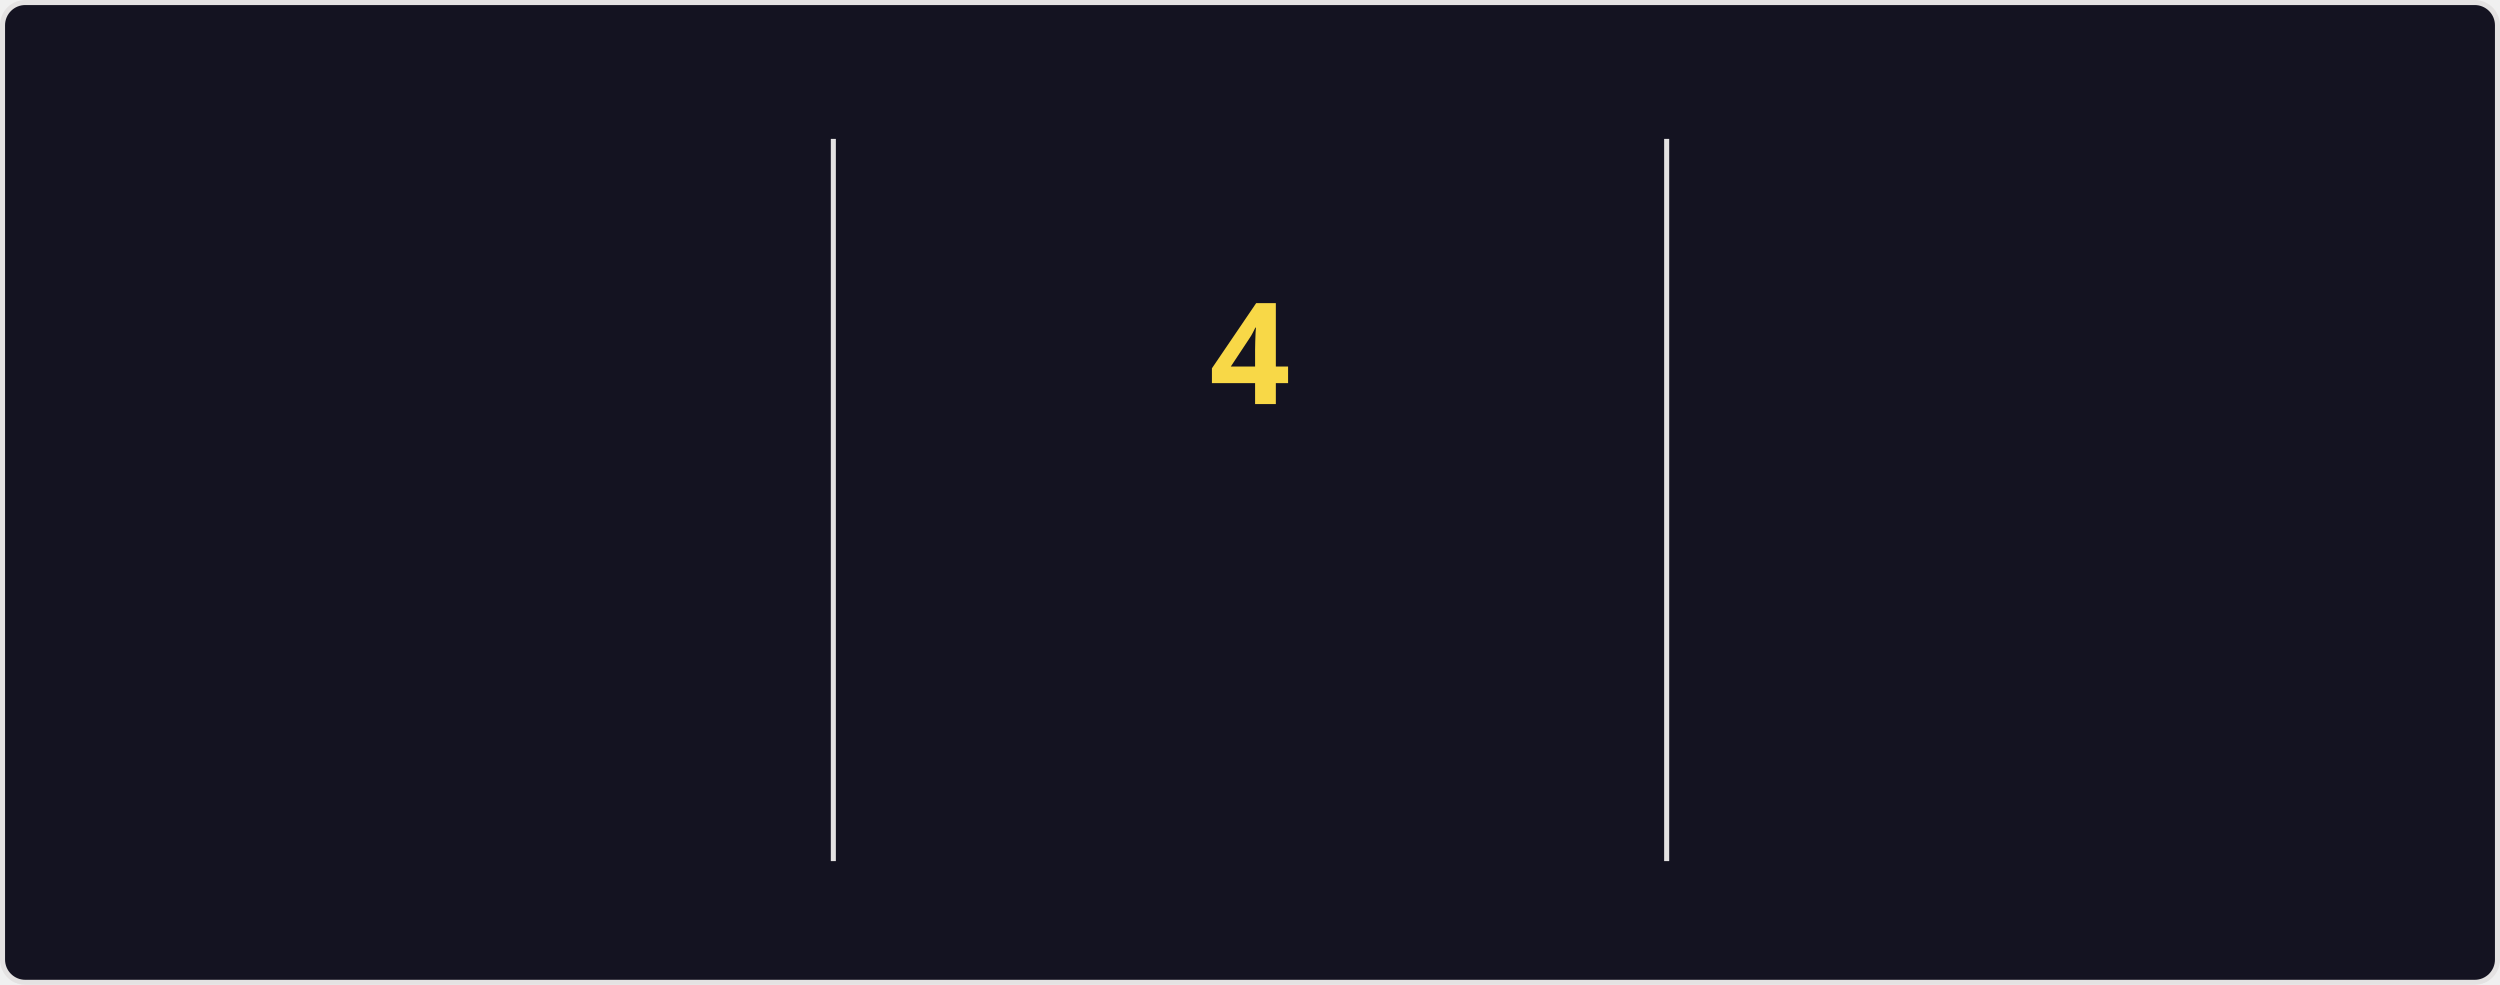
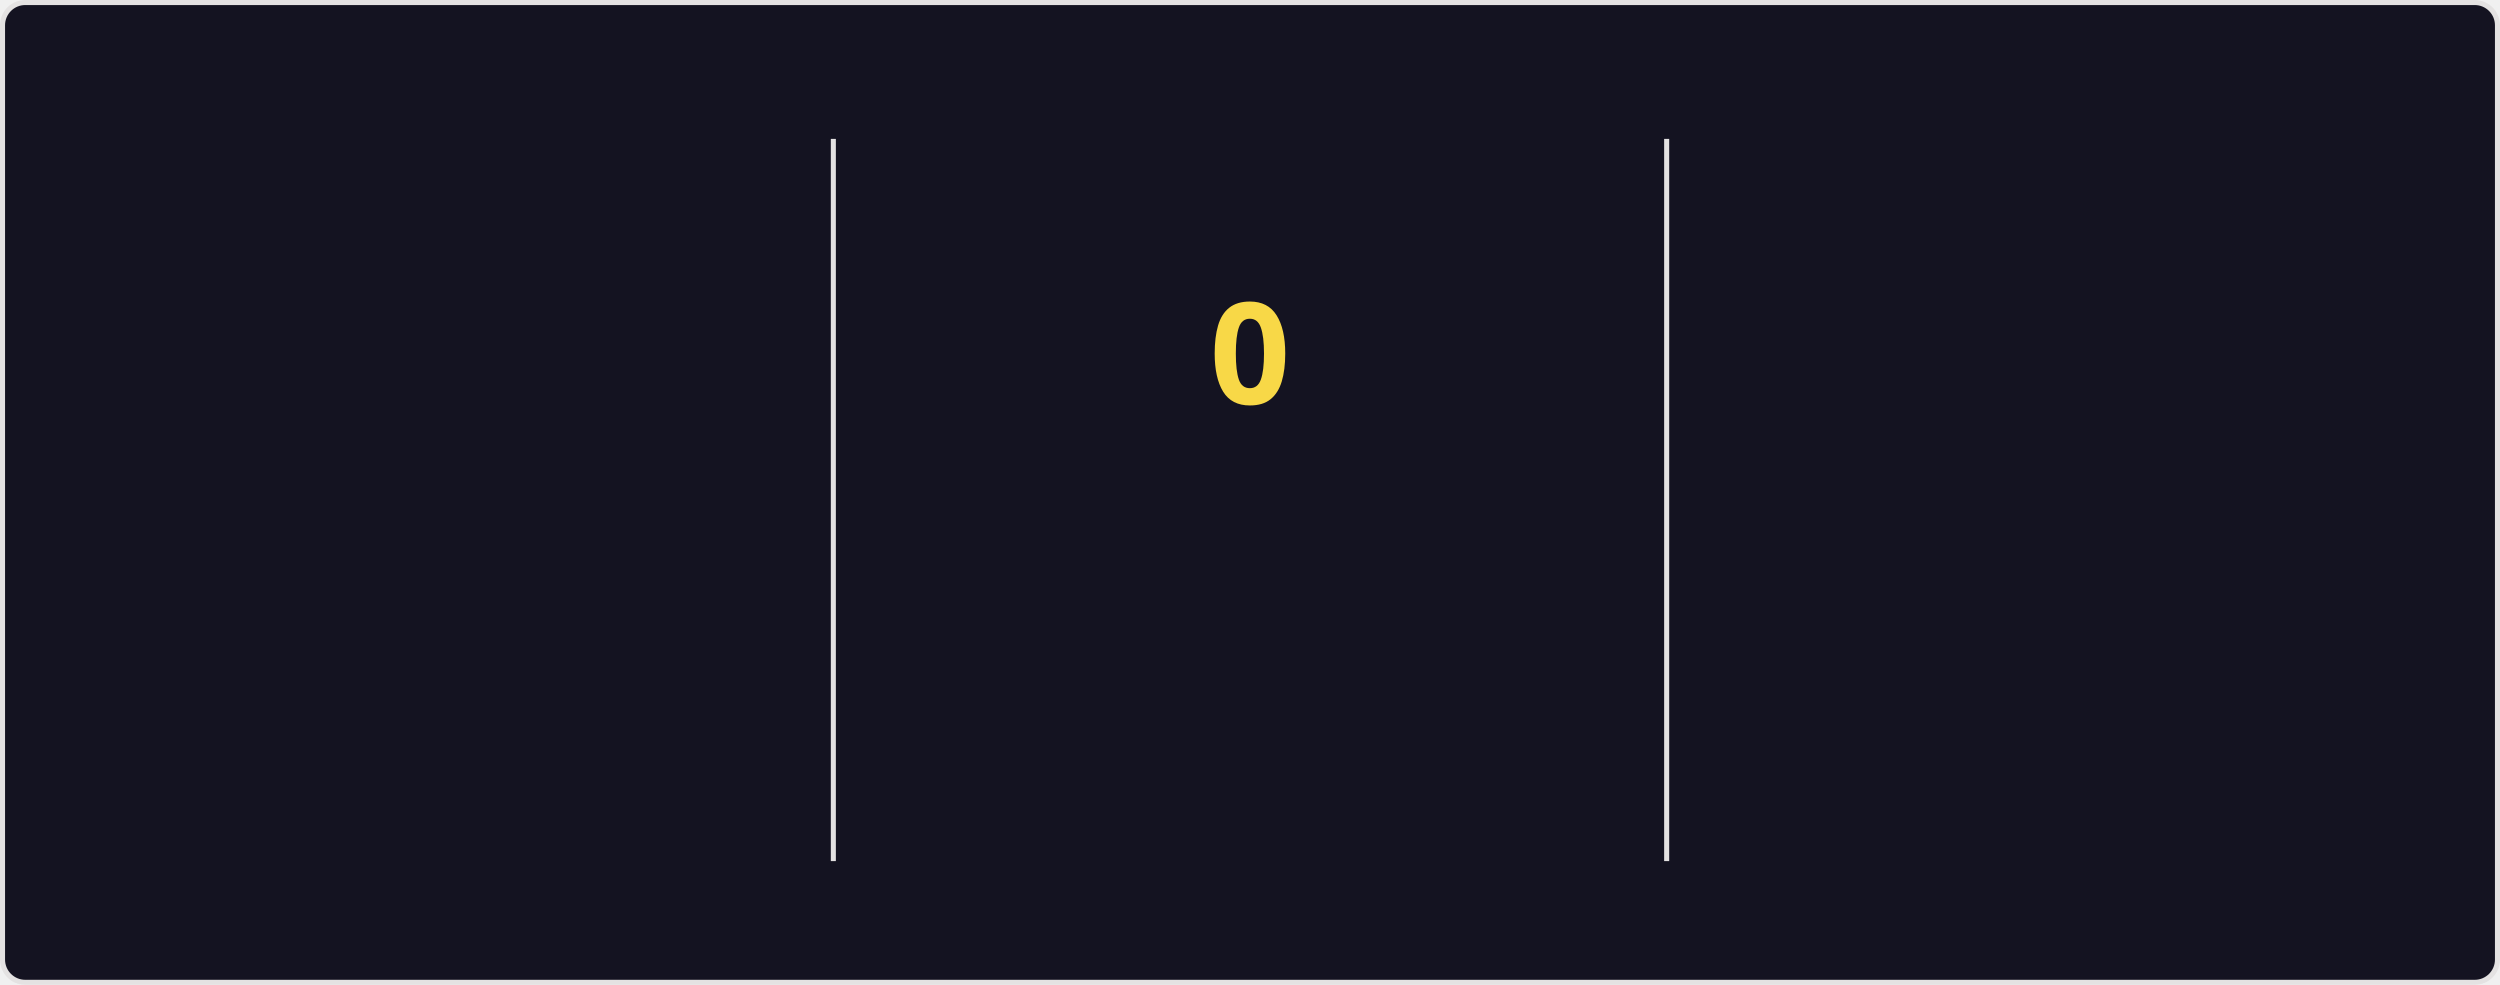
<svg xmlns="http://www.w3.org/2000/svg" style="isolation: isolate" viewBox="0 0 495 195" width="495px" height="195px" direction="ltr">
  <style>
    @keyframes currstreak {
      0% { font-size: 3px; opacity: 0.2; }
      80% { font-size: 34px; opacity: 1; }
      100% { font-size: 28px; opacity: 1; }
    }
    @keyframes fadein {
      0% { opacity: 0; }
      100% { opacity: 1; }
    }
    .big-number {
      font-family: "Segoe UI", Ubuntu, sans-serif;
      font-weight: 700;
      font-size: 28px;
      fill: #fe428e;
    }
    .label {
      font-family: "Segoe UI", Ubuntu, sans-serif;
      font-weight: 400;
      font-size: 14px;
      fill: #fe428e;
    }
    .range-text {
      font-family: "Segoe UI", Ubuntu, sans-serif;
      font-weight: 400;
      font-size: 12px;
      fill: #a9fef7;
    }
    .current-streak-num {
      font-family: "Segoe UI", Ubuntu, sans-serif;
      font-weight: 700;
      font-size: 28px;
      fill: #f8d847;
    }</style>
  <defs>
    <clipPath id="outer_rectangle">
      <rect width="495" height="195" rx="4.5" />
    </clipPath>
    <mask id="mask_out_ring_behind_fire">
      <rect width="495" height="195" fill="white" />
      <ellipse id="mask-ellipse" cx="247.5" cy="32" rx="13" ry="18" fill="black" />
    </mask>
  </defs>
  <g clip-path="url(#outer_rectangle)">
    <g style="isolation: isolate">
      <rect fill="#141321" rx="4.5" x="0.5" y="0.5" width="494" height="194" stroke="#e4e2e2" />
    </g>
    <g style="isolation: isolate">
      <line x1="165" y1="28" x2="165" y2="170" vector-effect="non-scaling-stroke" stroke-width="1" stroke="#e4e2e2" stroke-linejoin="miter" stroke-linecap="square" stroke-miterlimit="3" />
      <line x1="330" y1="28" x2="330" y2="170" vector-effect="non-scaling-stroke" stroke-width="1" stroke="#e4e2e2" stroke-linejoin="miter" stroke-linecap="square" stroke-miterlimit="3" />
    </g>
    <g style="isolation: isolate">
      <g transform="translate(82.5, 48)">
        <text x="0" y="32" stroke-width="0" text-anchor="middle" class="big-number" style="opacity: 0; animation: fadein 0.5s linear forwards 0.6s">
            3.5K
          </text>
      </g>
      <g transform="translate(82.5, 84)">
        <text x="0" y="32" stroke-width="0" text-anchor="middle" class="label" style="opacity: 0; animation: fadein 0.5s linear forwards 0.7s">
            Total Contributions
          </text>
      </g>
      <g transform="translate(82.5, 114)">
        <text x="0" y="32" stroke-width="0" text-anchor="middle" class="range-text" style="opacity: 0; animation: fadein 0.5s linear forwards 0.8s">
            Sep 7 - Present
          </text>
      </g>
    </g>
    <g style="isolation: isolate">
      <g mask="url(#mask_out_ring_behind_fire)">
        <circle cx="247.5" cy="71" r="40" fill="none" stroke="#fe428e" stroke-width="5" style="opacity: 0; animation: fadein 0.5s linear forwards 0.4s" />
      </g>
      <g transform="translate(247.5, 19.5)" stroke-opacity="0" style="opacity: 0; animation: fadein 0.5s linear forwards 0.6s">
        <path d="M -12 -0.5 L 15 -0.5 L 15 23.5 L -12 23.5 L -12 -0.5 Z" fill="none" />
        <path d="M 1.5 0.67 C 1.5 0.67 2.24 3.32 2.24 5.47 C 2.24 7.53 0.89 9.2 -1.17 9.2 C -3.23 9.2 -4.79 7.53 -4.79 5.47 L -4.76 5.11 C -6.78 7.51 -8 10.62 -8 13.99 C -8 18.41 -4.42 22 0 22 C 4.42 22 8 18.41 8 13.99 C 8 8.6 5.41 3.79 1.5 0.67 Z M -0.29 19 C -2.07 19 -3.51 17.6 -3.51 15.86 C -3.51 14.24 -2.46 13.1 -0.7 12.74 C 1.07 12.38 2.9 11.53 3.92 10.16 C 4.31 11.45 4.51 12.81 4.51 14.2 C 4.51 16.85 2.36 19 -0.29 19 Z" fill="#fe428e" stroke-opacity="0" />
      </g>
      <g transform="translate(247.5, 48)">
        <text x="0" y="32" stroke-width="0" text-anchor="middle" class="current-streak-num" style="animation: currstreak 0.6s linear forwards">
-             4
+             0
          </text>
      </g>
      <g transform="translate(247.5, 108)">
        <text x="0" y="32" stroke-width="0" text-anchor="middle" class="label" style="opacity: 0; animation: fadein 0.5s linear forwards 0.9s">
            Current Streak
          </text>
      </g>
      <g transform="translate(247.5, 145)">
        <text x="0" y="21" stroke-width="0" text-anchor="middle" class="range-text" style="opacity: 0; animation: fadein 0.5s linear forwards 0.9s">
-             Sep 7 - Sep 10
+             0 days
          </text>
      </g>
    </g>
    <g style="isolation: isolate">
      <g transform="translate(412.5, 48)">
        <text x="0" y="32" stroke-width="0" text-anchor="middle" class="big-number" style="opacity: 0; animation: fadein 0.5s linear forwards 1.2s">
            27
          </text>
      </g>
      <g transform="translate(412.5, 84)">
        <text x="0" y="32" stroke-width="0" text-anchor="middle" class="label" style="opacity: 0; animation: fadein 0.5s linear forwards 1.3s">
            Longest Streak
          </text>
      </g>
      <g transform="translate(412.5, 114)">
        <text x="0" y="32" stroke-width="0" text-anchor="middle" class="range-text" style="opacity: 0; animation: fadein 0.5s linear forwards 1.4s">
            Jul 27 - Aug 22
          </text>
      </g>
    </g>
  </g>
</svg>
